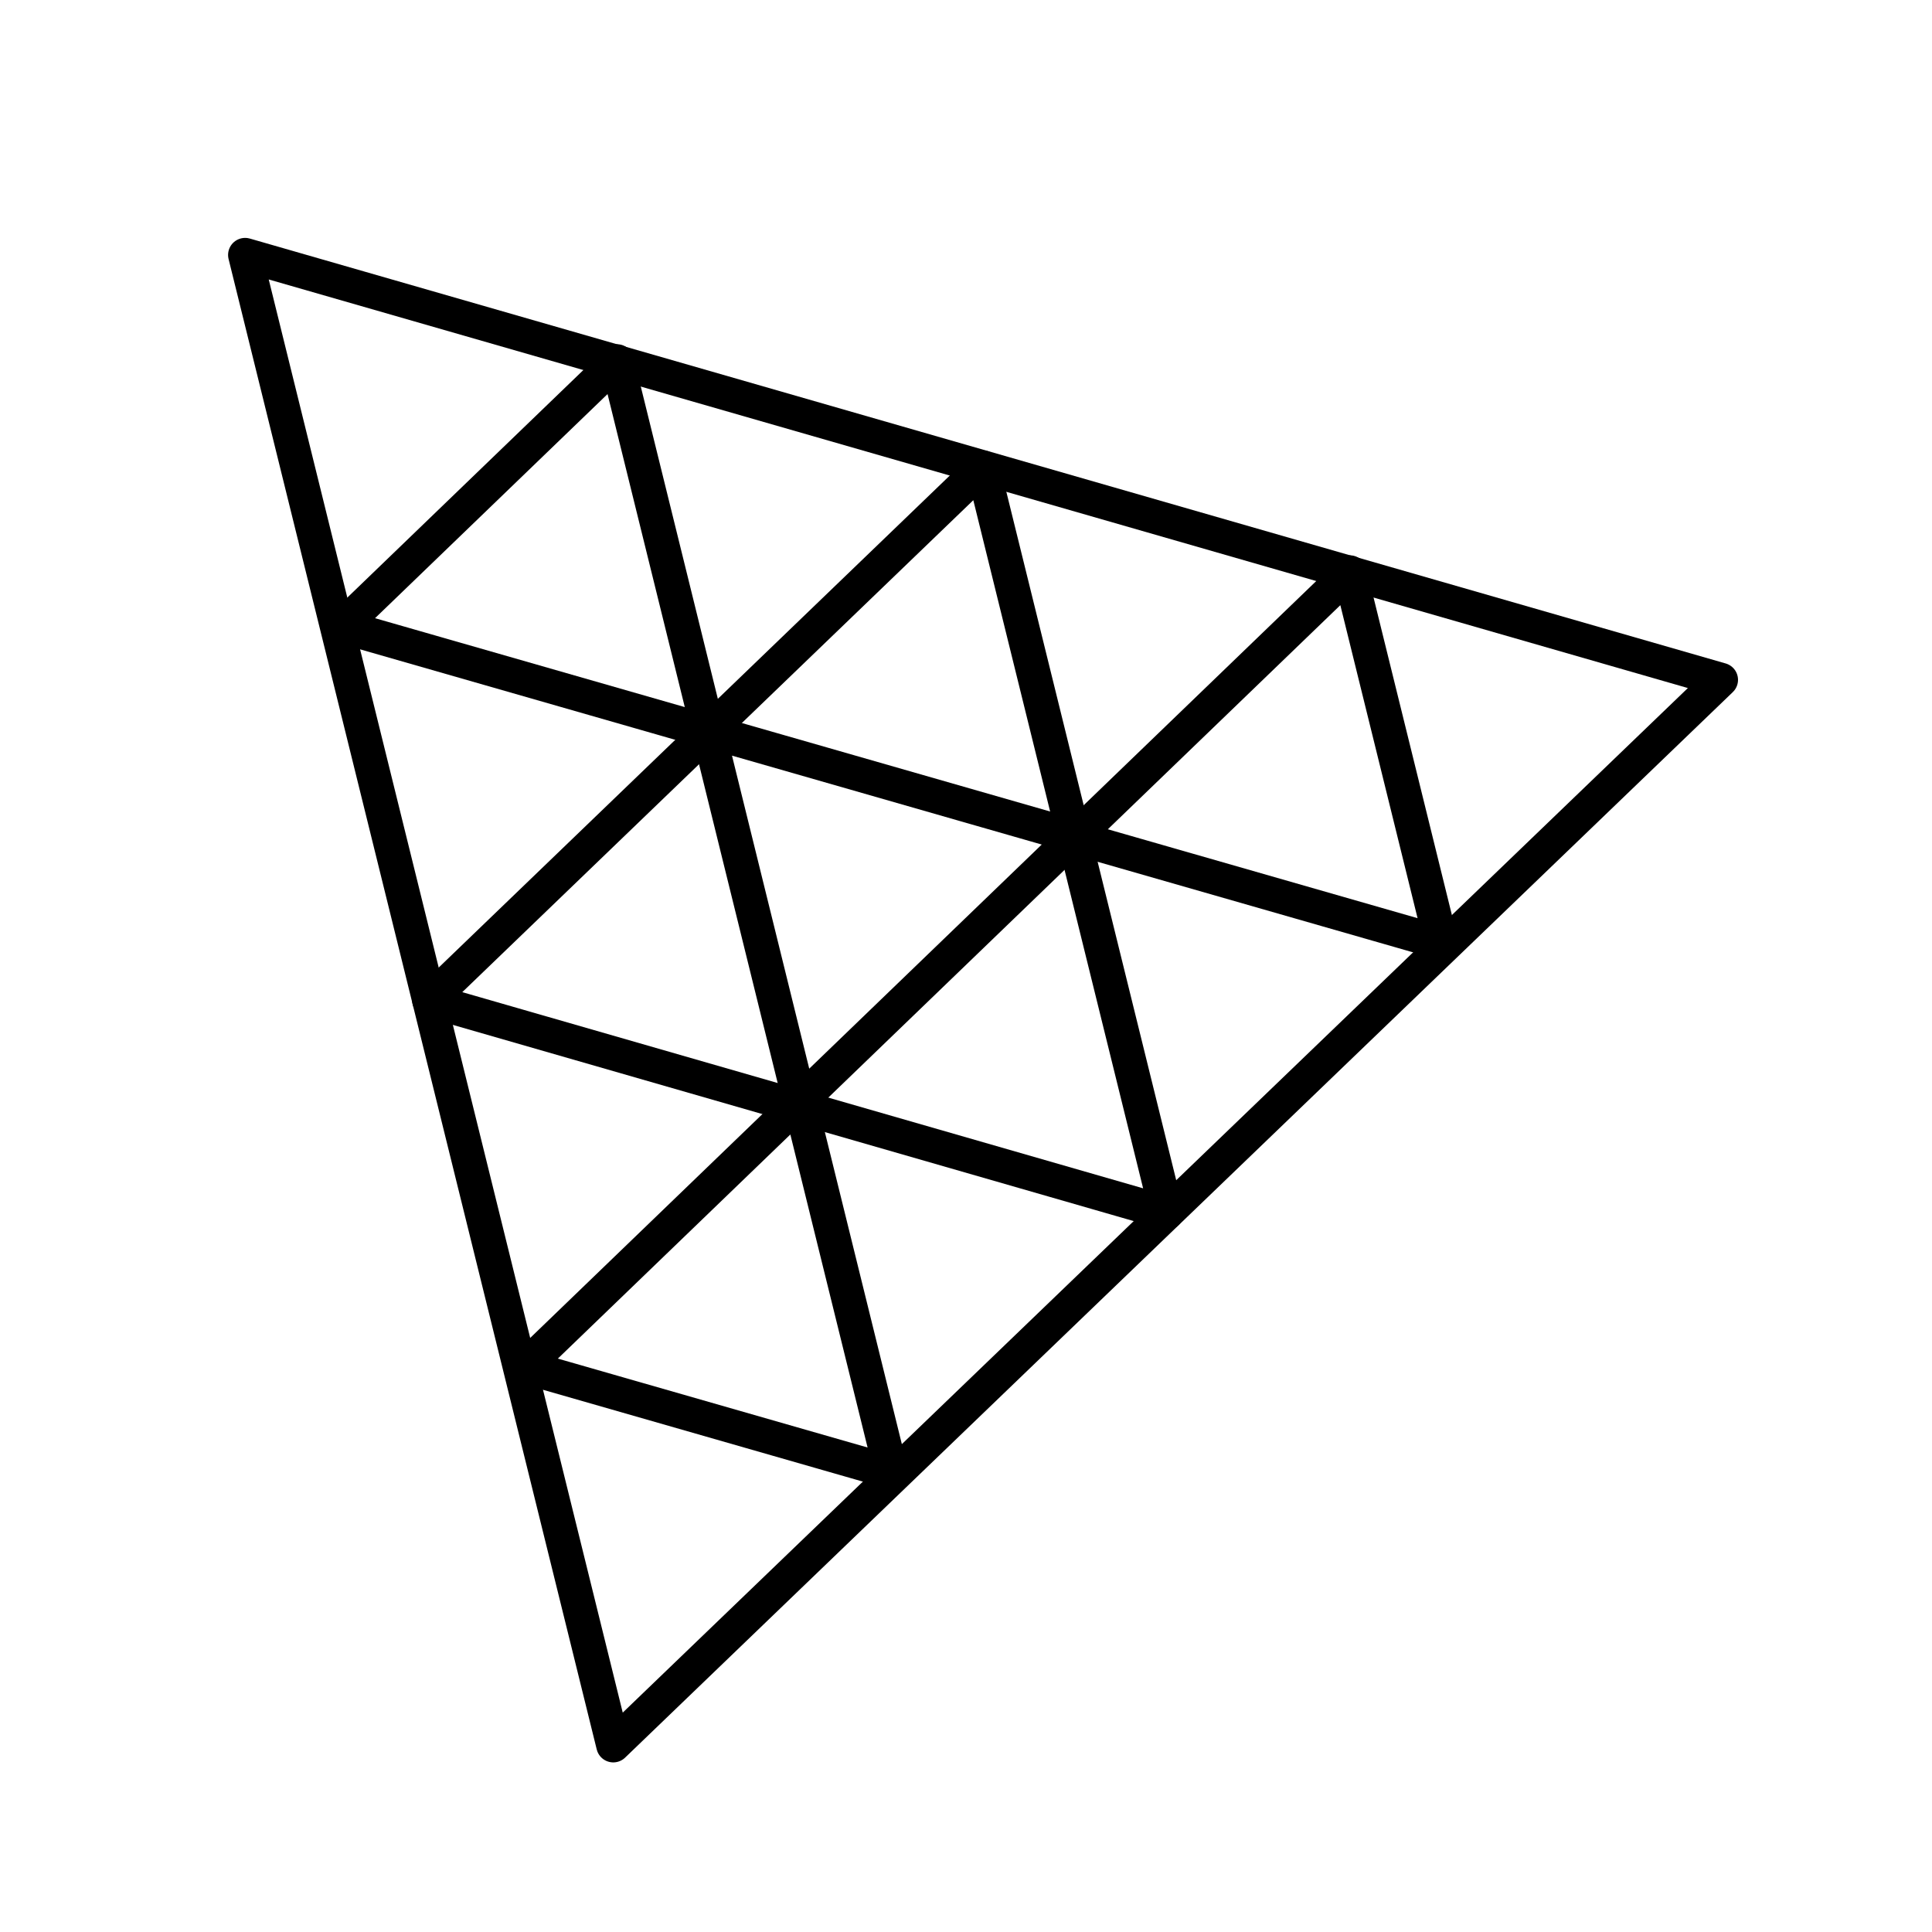
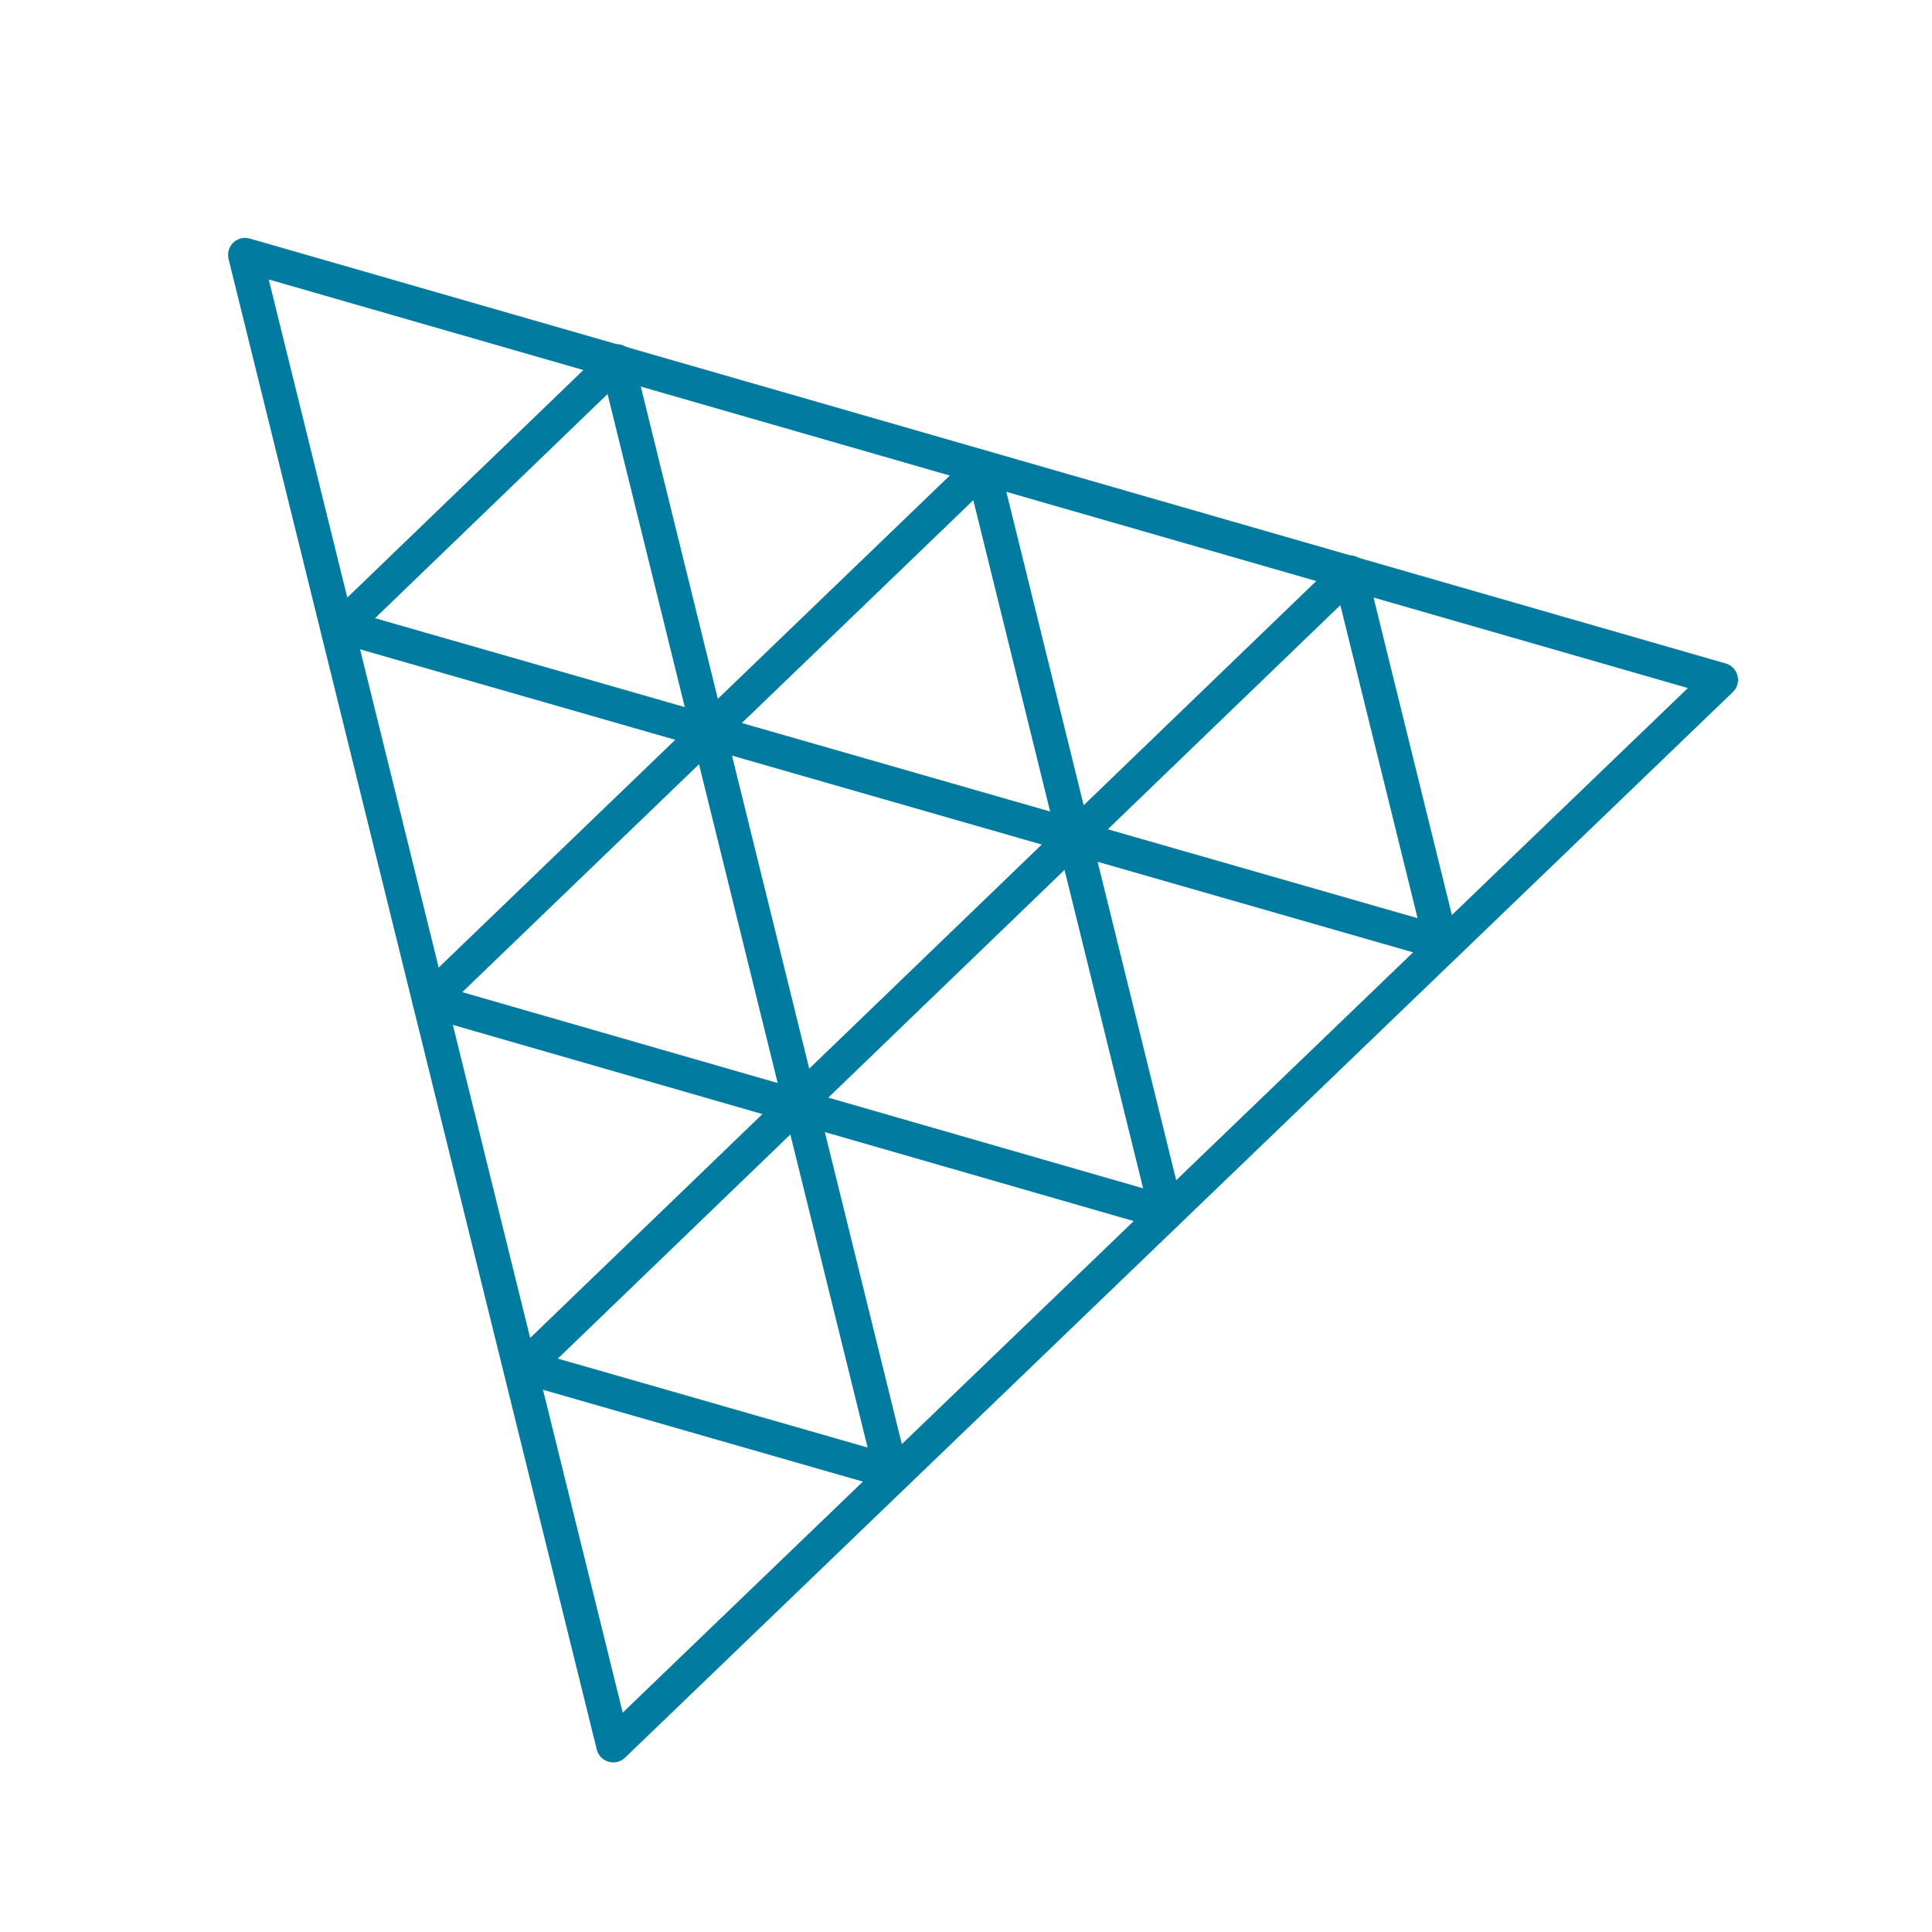
<svg xmlns="http://www.w3.org/2000/svg" fill="none" stroke-linecap="square" stroke-miterlimit="10" version="1.1" viewBox="0 0 226.77 226.77">
-   <g transform="translate(8.964 4.2527)" fill-rule="evenodd" stroke="#000" stroke-linecap="butt" stroke-linejoin="round" stroke-width="4">
+   <g transform="translate(8.964 4.2527)" fill-rule="evenodd" stroke="#017ba0" stroke-linecap="butt" stroke-linejoin="round" stroke-width="4">
    <path d="m63.02 200.61-43.213-174.94 173.23 49.874z" />
    <path d="m106.39 50.612 21.591 87.496-86.567-24.945z" />
    <path d="m84.91 125.03-10.724-43.465 43.008 12.346z" />
    <path d="m63.458 38.153 10.724 43.465-43.008-12.346z" />
    <path d="m149.47 62.93 10.724 43.465-43.008-12.346z" />
    <path d="m84.915 125.06 10.724 43.465-43.008-12.346z" />
  </g>
</svg>
